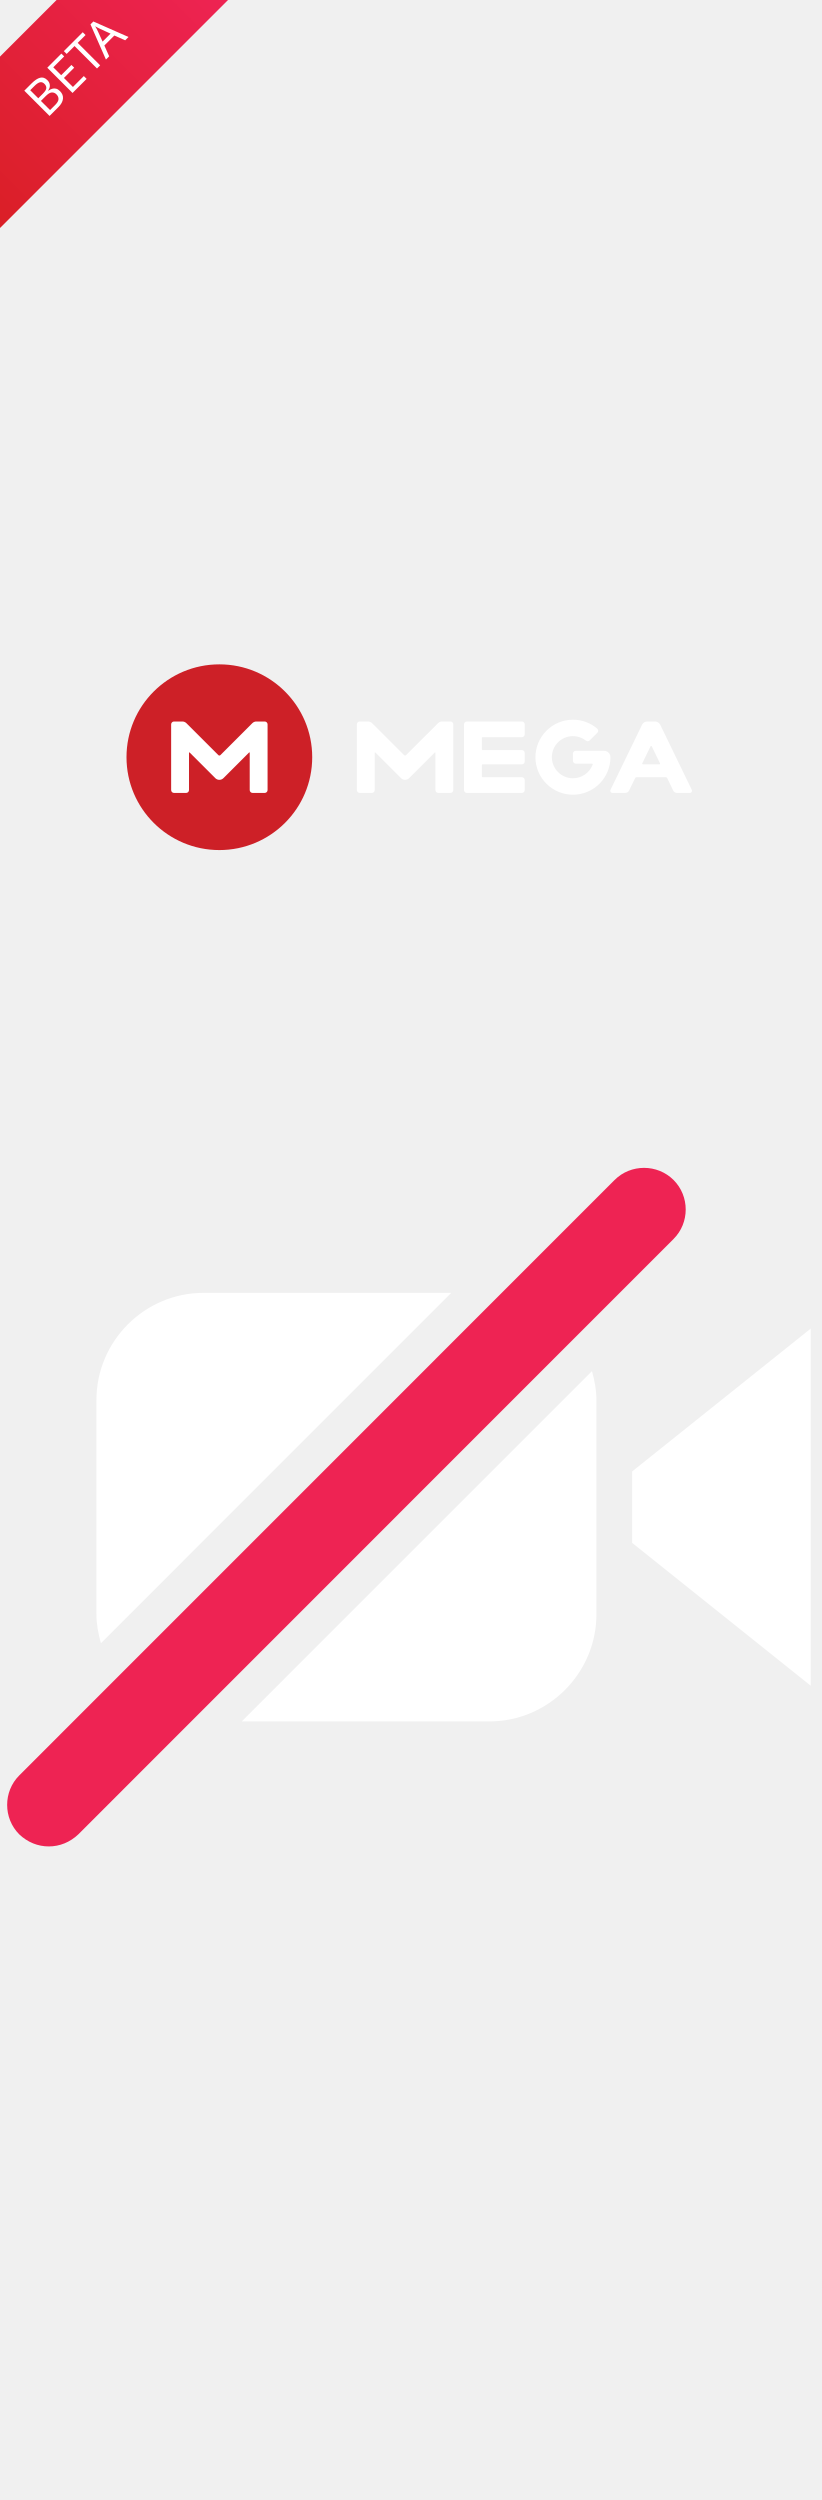
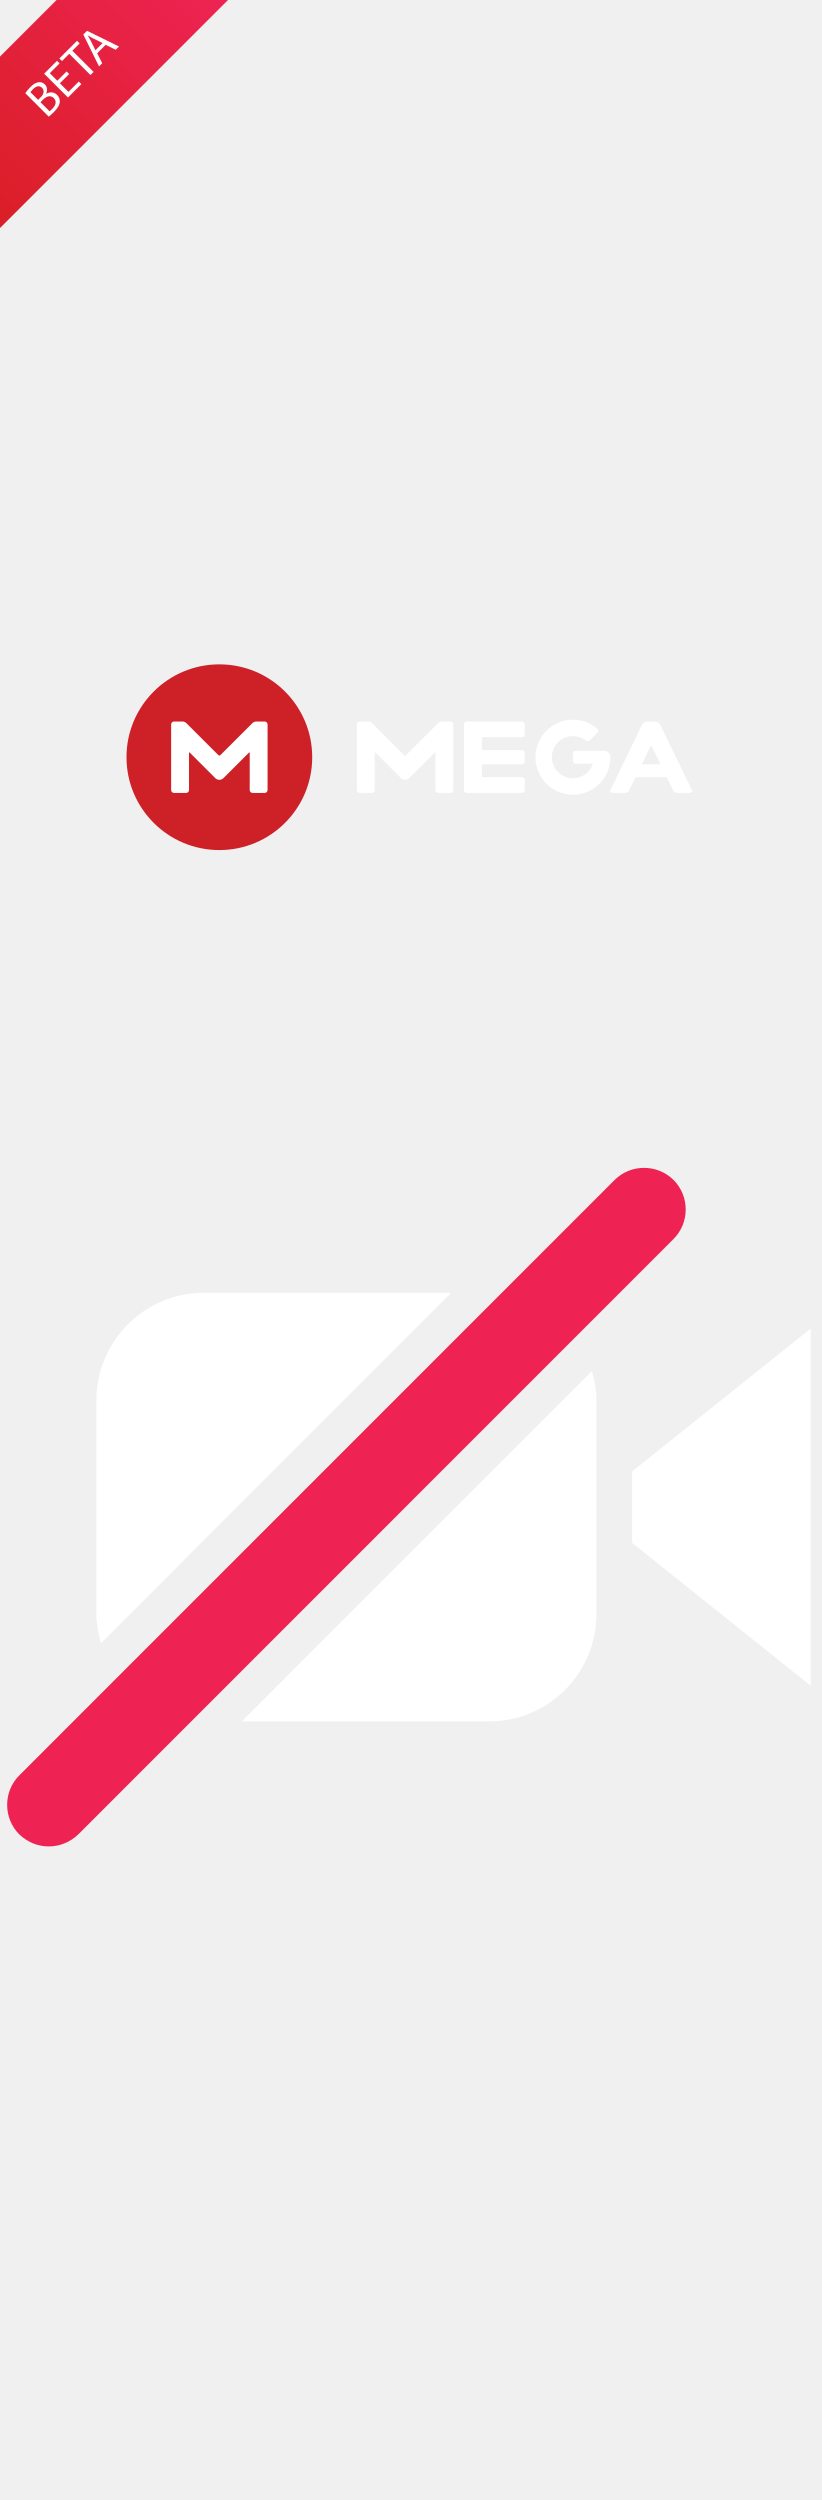
<svg xmlns="http://www.w3.org/2000/svg" version="1.1" id="Layer_1" x="0px" y="0px" width="230px" height="700px" viewBox="0 0 230 700" enable-background="new 0 0 230 700" xml:space="preserve">
  <linearGradient id="SVGID_1_" gradientUnits="userSpaceOnUse" x1="-12" y1="51.842" x2="52" y2="-12.158">
    <stop offset="0" style="stop-color:#DA1F26" />
    <stop offset="1" style="stop-color:#EE2353" />
  </linearGradient>
  <polygon fill-rule="evenodd" clip-rule="evenodd" fill="url(#SVGID_1_)" points="0,15.841 16,-0.159 64,-0.159 0,63.841 " />
-   <rect x="14.49" y="3.041" transform="matrix(-0.7071 0.7071 -0.7071 -0.7071 77.4883 21.5063)" fill-rule="evenodd" clip-rule="evenodd" fill="none" width="39.599" height="47.52" />
-   <text transform="matrix(0.7071 -0.7071 0.7071 0.7071 12.9126 33.4253)" fill="#FFFFFF" font-family="'MyriadPro-Regular'" font-size="14">BETA</text>
+   <g>
+     <path fill="#FFFFFF" d="M7.079,26.086c0.297-0.456,0.832-1.109,1.437-1.713c0.861-0.862,1.565-1.268,2.317-1.347   c0.604-0.089,1.208,0.099,1.733,0.624c0.644,0.644,0.783,1.634,0.337,2.595l0.02,0.02c0.792-0.475,2.06-0.693,3.05,0.297   c0.575,0.574,0.783,1.238,0.773,1.902c-0.04,0.891-0.595,1.842-1.684,2.932c-0.594,0.594-1.089,1.01-1.417,1.258L7.079,26.086z    M10.674,27.958l0.782-0.783c0.912-0.911,0.971-1.921,0.327-2.565c-0.783-0.783-1.684-0.496-2.556,0.376   c-0.396,0.396-0.594,0.654-0.703,0.822L10.674,27.958z M13.874,31.157c0.198-0.139,0.456-0.376,0.763-0.684   c0.892-0.891,1.387-2.04,0.416-3.011c-0.911-0.911-2.07-0.505-3.011,0.436l-0.713,0.713L13.874,31.157z" />
+     <path fill="#FFFFFF" d="M19.358,20.721l-2.595,2.595l2.407,2.407l2.893-2.893l0.723,0.723l-3.754,3.754l-6.676-6.676l3.605-3.605   l0.723,0.723l-2.744,2.744l2.11,2.11l2.595-2.595L19.358,20.721z" />
+     <path fill="#FFFFFF" d="M19.385,15.068l-2.031,2.03l-0.733-0.733l4.942-4.942l0.733,0.733l-2.04,2.041l5.943,5.943l-0.872,0.872   L19.385,15.068z" />
+     <path fill="#FFFFFF" d="M27.217,14.921l1.406,2.793l-0.892,0.891l-4.408-8.944l1.04-1.04l8.954,4.397l-0.921,0.921l-2.813-1.387   L27.217,14.921z M28.732,12.059l-2.575-1.268c-0.584-0.287-1.08-0.584-1.565-0.872l-0.02,0.02c0.297,0.495,0.595,1.01,0.872,1.545   l1.278,2.585L28.732,12.059z" />
+   </g>
  <g>
    <circle fill="#CD2027" cx="61.42" cy="212.02" r="26" />
    <path fill="#FFFFFF" d="M74.92,221.22c0,0.44-0.36,0.8-0.8,0.8h-3.4c-0.44,0-0.8-0.36-0.8-0.8v-10.46c0-0.09-0.11-0.14-0.17-0.07   l-7.2,7.2c-0.62,0.62-1.63,0.62-2.26,0l-7.2-7.2c-0.06-0.07-0.17-0.02-0.17,0.07v10.46c0,0.44-0.36,0.8-0.8,0.8h-3.4   c-0.44,0-0.8-0.36-0.8-0.8V202.82c0-0.44,0.36-0.8,0.8-0.8h2.34c0.42,0,0.83,0.17,1.13,0.47l8.95,8.939c0.15,0.16,0.41,0.16,0.57,0   l8.94-8.939c0.3-0.3,0.71-0.47,1.14-0.47h2.33c0.44,0,0.8,0.36,0.8,0.8V221.22z" />
    <path fill="#FFFFFF" d="M146.92,205.62v-2.8c0-0.44-0.359-0.8-0.8-0.8h-15.399c-0.441,0-0.801,0.36-0.801,0.8v18.399   c0,0.44,0.359,0.8,0.801,0.8h15.399c0.44,0,0.8-0.36,0.8-0.8v-2.8c0-0.45-0.359-0.8-0.8-0.8h-11c-0.11,0-0.2-0.09-0.2-0.2v-3.2   c0-0.109,0.09-0.2,0.2-0.2h11c0.44,0,0.8-0.36,0.8-0.8v-2.399c0-0.44-0.359-0.8-0.8-0.8h-11c-0.11,0-0.2-0.09-0.2-0.2v-3.2   c0-0.11,0.09-0.2,0.2-0.2h11C146.561,206.42,146.92,206.06,146.92,205.62z" />
    <path fill-rule="evenodd" clip-rule="evenodd" fill="#FFFFFF" d="M179.84,213.73l2.301-4.74c0.069-0.16,0.289-0.16,0.359,0   l2.3,4.74c0.07,0.13-0.03,0.29-0.18,0.29h-4.601C179.87,214.02,179.779,213.86,179.84,213.73z M189.57,222.02h3.59   c0.449,0,0.74-0.47,0.54-0.87l-8.841-18.23c-0.27-0.55-0.83-0.9-1.439-0.9h-2.199c-0.611,0-1.171,0.35-1.441,0.9l-8.84,18.23   c-0.189,0.4,0.101,0.87,0.541,0.87h3.59c0.459,0,0.88-0.27,1.08-0.68l1.699-3.5c0.061-0.14,0.2-0.22,0.36-0.22h8.229   c0.15,0,0.291,0.08,0.36,0.22l1.69,3.5C188.689,221.75,189.109,222.02,189.57,222.02z" />
    <path fill="#FFFFFF" d="M122.65,202.49l-8.95,8.939c-0.15,0.16-0.41,0.16-0.56,0l-8.95-8.939c-0.3-0.3-0.71-0.47-1.13-0.47h-2.34   c-0.44,0-0.8,0.36-0.8,0.8v18.399c0,0.44,0.36,0.8,0.8,0.8h3.4c0.44,0,0.8-0.36,0.8-0.8v-10.46c0-0.09,0.11-0.14,0.17-0.07   l7.2,7.19c0.63,0.63,1.64,0.63,2.26,0l7.2-7.19c0.061-0.07,0.17-0.02,0.17,0.07v10.46c0,0.44,0.359,0.8,0.801,0.8h3.399   c0.44,0,0.8-0.36,0.8-0.8V202.82c0-0.44-0.359-0.8-0.8-0.8h-2.341C123.359,202.02,122.95,202.19,122.65,202.49z" />
    <path fill="#FFFFFF" d="M169.12,210.22h-7.899c-0.441,0-0.801,0.351-0.801,0.8v2c0,0.44,0.359,0.8,0.801,0.8h4.539   c0.141,0,0.24,0.14,0.19,0.27c-0.86,2.29-3.11,3.91-5.72,3.82c-3.061-0.09-5.561-2.56-5.701-5.61   c-0.159-3.39,2.541-6.18,5.891-6.18c1.37,0,2.641,0.47,3.641,1.25c0.319,0.25,0.779,0.23,1.06-0.06l2.14-2.13   c0.33-0.33,0.301-0.87-0.05-1.18c-1.86-1.57-4.26-2.51-6.88-2.48c-5.78,0.05-10.46,4.82-10.41,10.6c0.061,5.75,4.74,10.4,10.5,10.4   c5.801,0,10.5-4.7,10.5-10.5V212C170.92,211.01,170.109,210.22,169.12,210.22z" />
  </g>
  <g>
    <g>
      <g>
        <path fill="#FFFFFF" d="M126.35,362H57c-16.51,0-30,13.5-30,30v60c0,2.82,0.53,5.51,1.26,8.1L126.35,362z" />
        <path fill="#FFFFFF" d="M67.68,482H137c16.5,0,30-13.5,30-30v-60c0-2.82-0.52-5.49-1.25-8.09L67.68,482z" />
        <polygon fill="#FFFFFF" points="177,412 177,432 227,472 227,372    " />
      </g>
    </g>
    <path fill="#EE2353" d="M188.6,346.91c4.53-4.52,4.53-11.971,0-16.51c-4.55-4.53-11.99-4.53-16.52,0L5.4,497.109   c-4.53,4.531-4.53,11.99,0,16.521c2.34,2.22,5.23,3.37,8.26,3.37c3.02,0,5.92-1.15,8.26-3.37L188.6,346.91z" />
  </g>
</svg>
